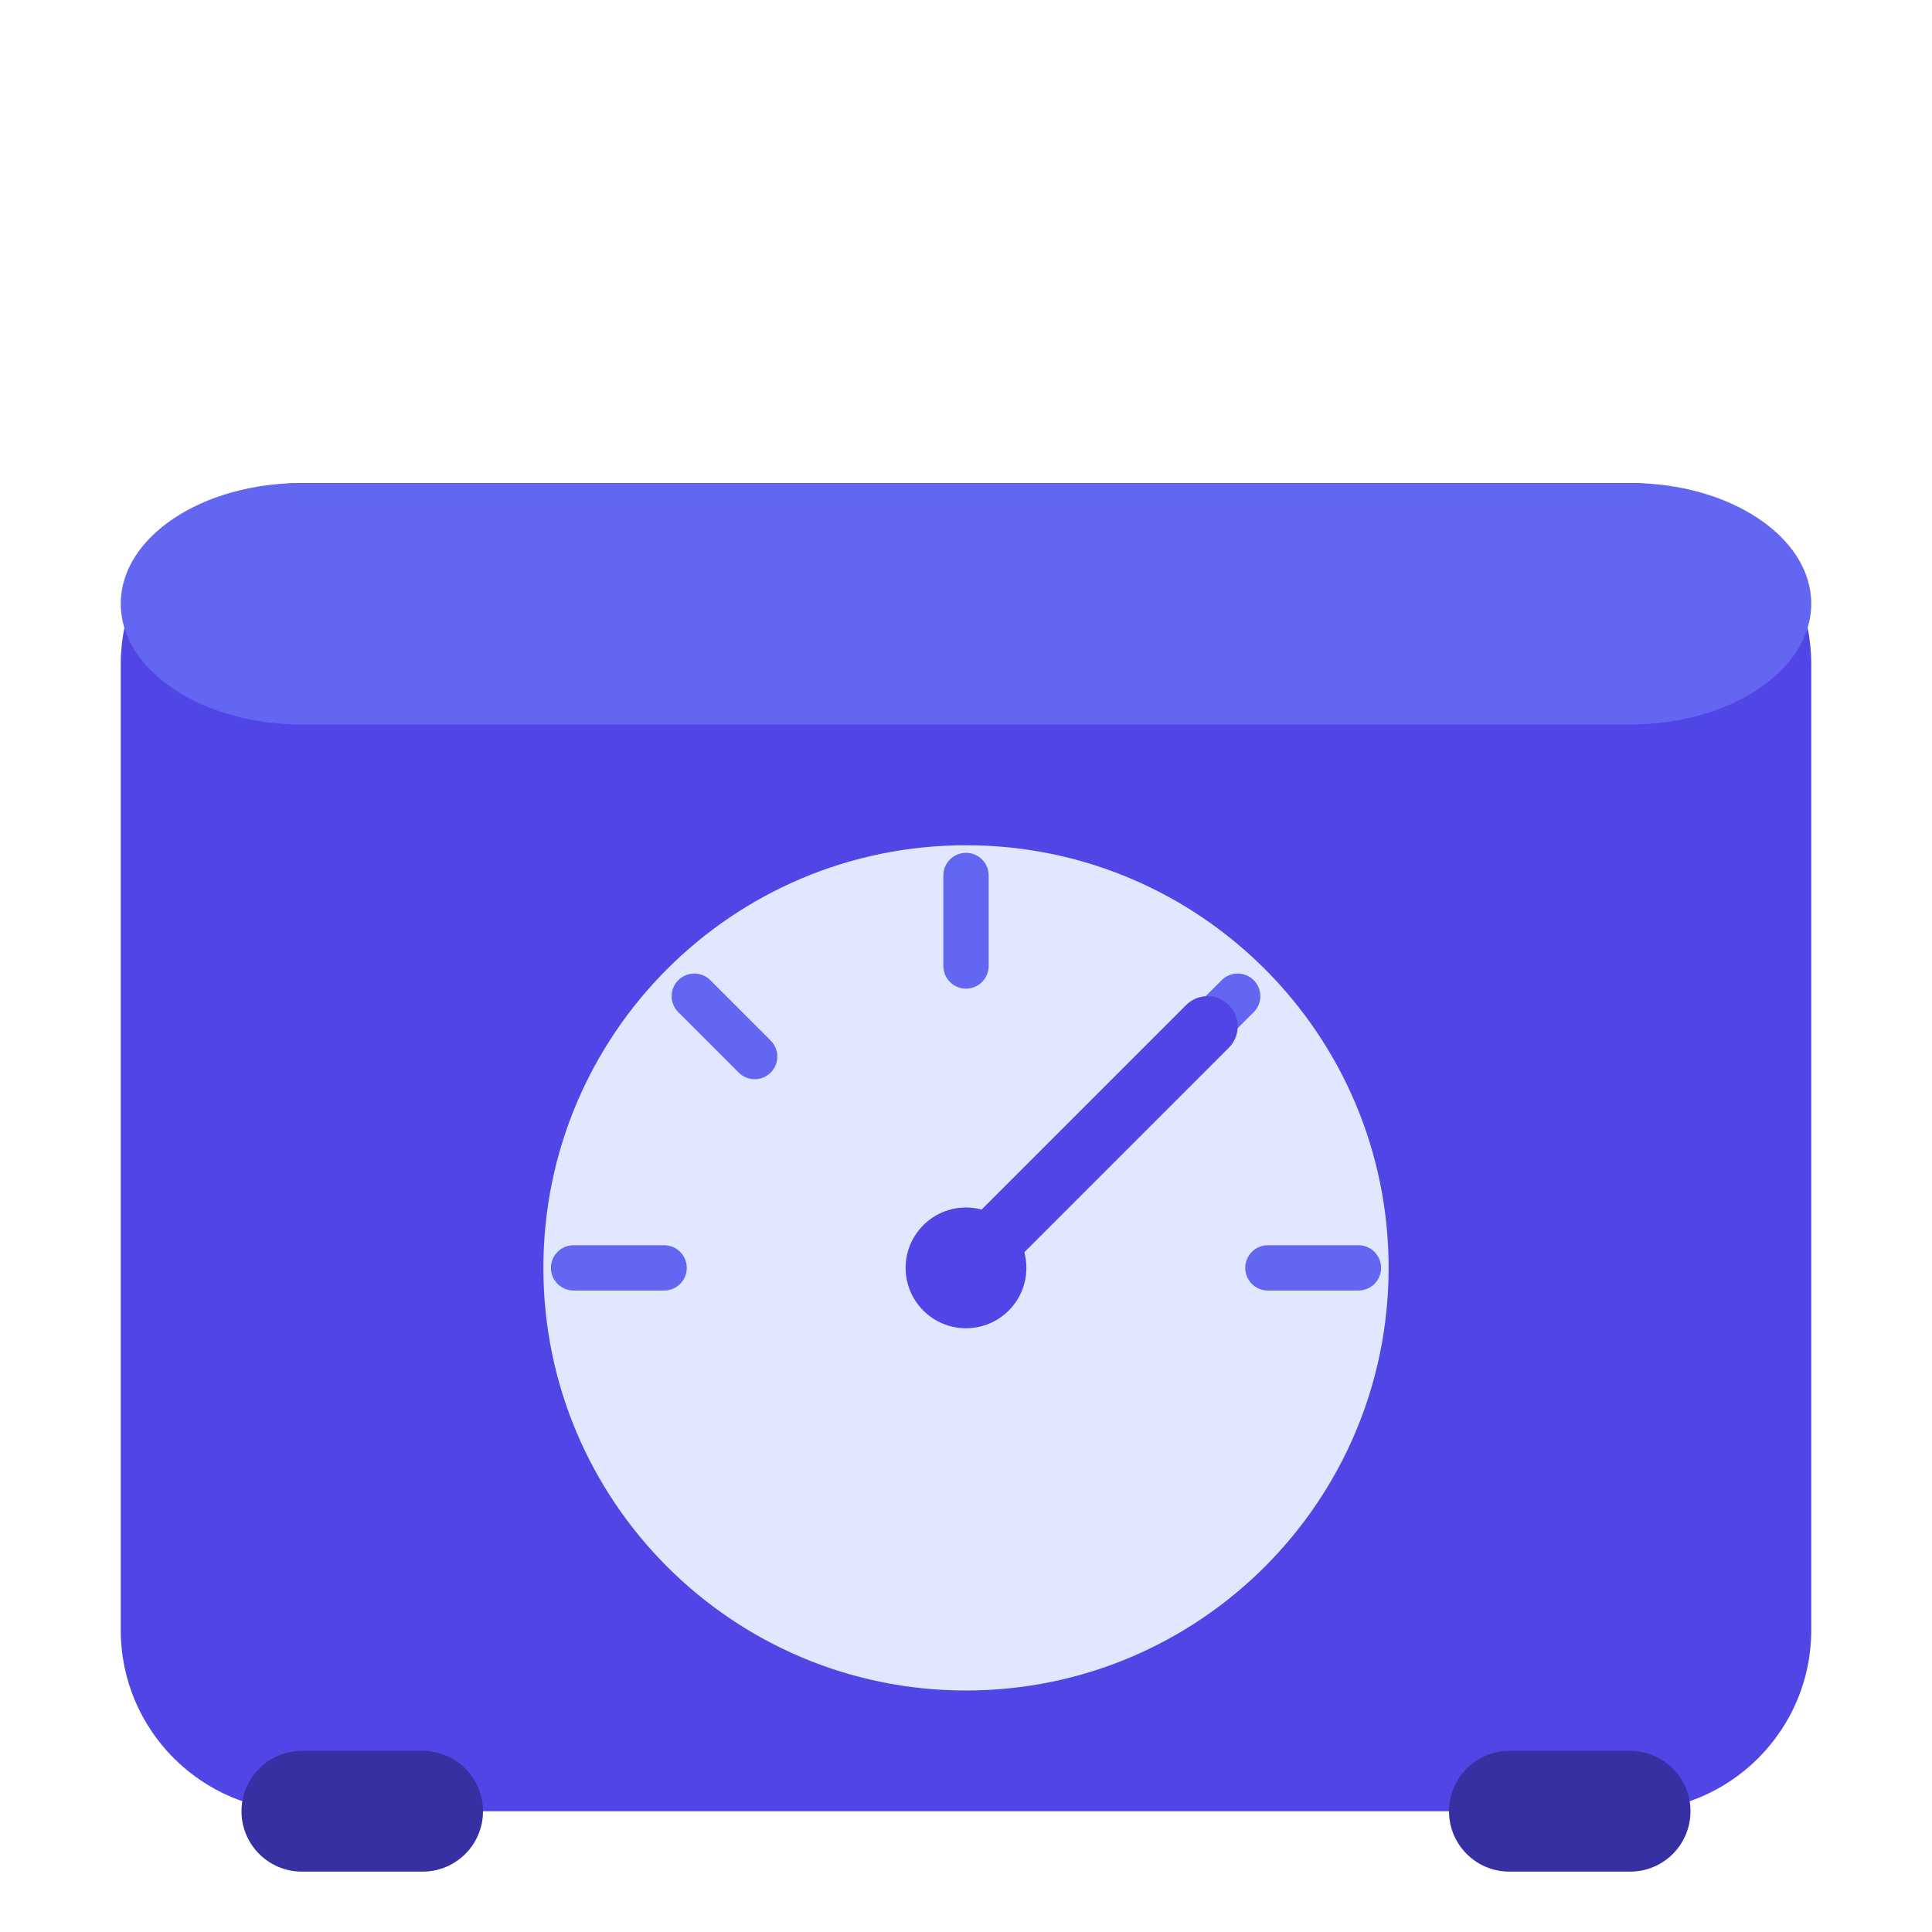
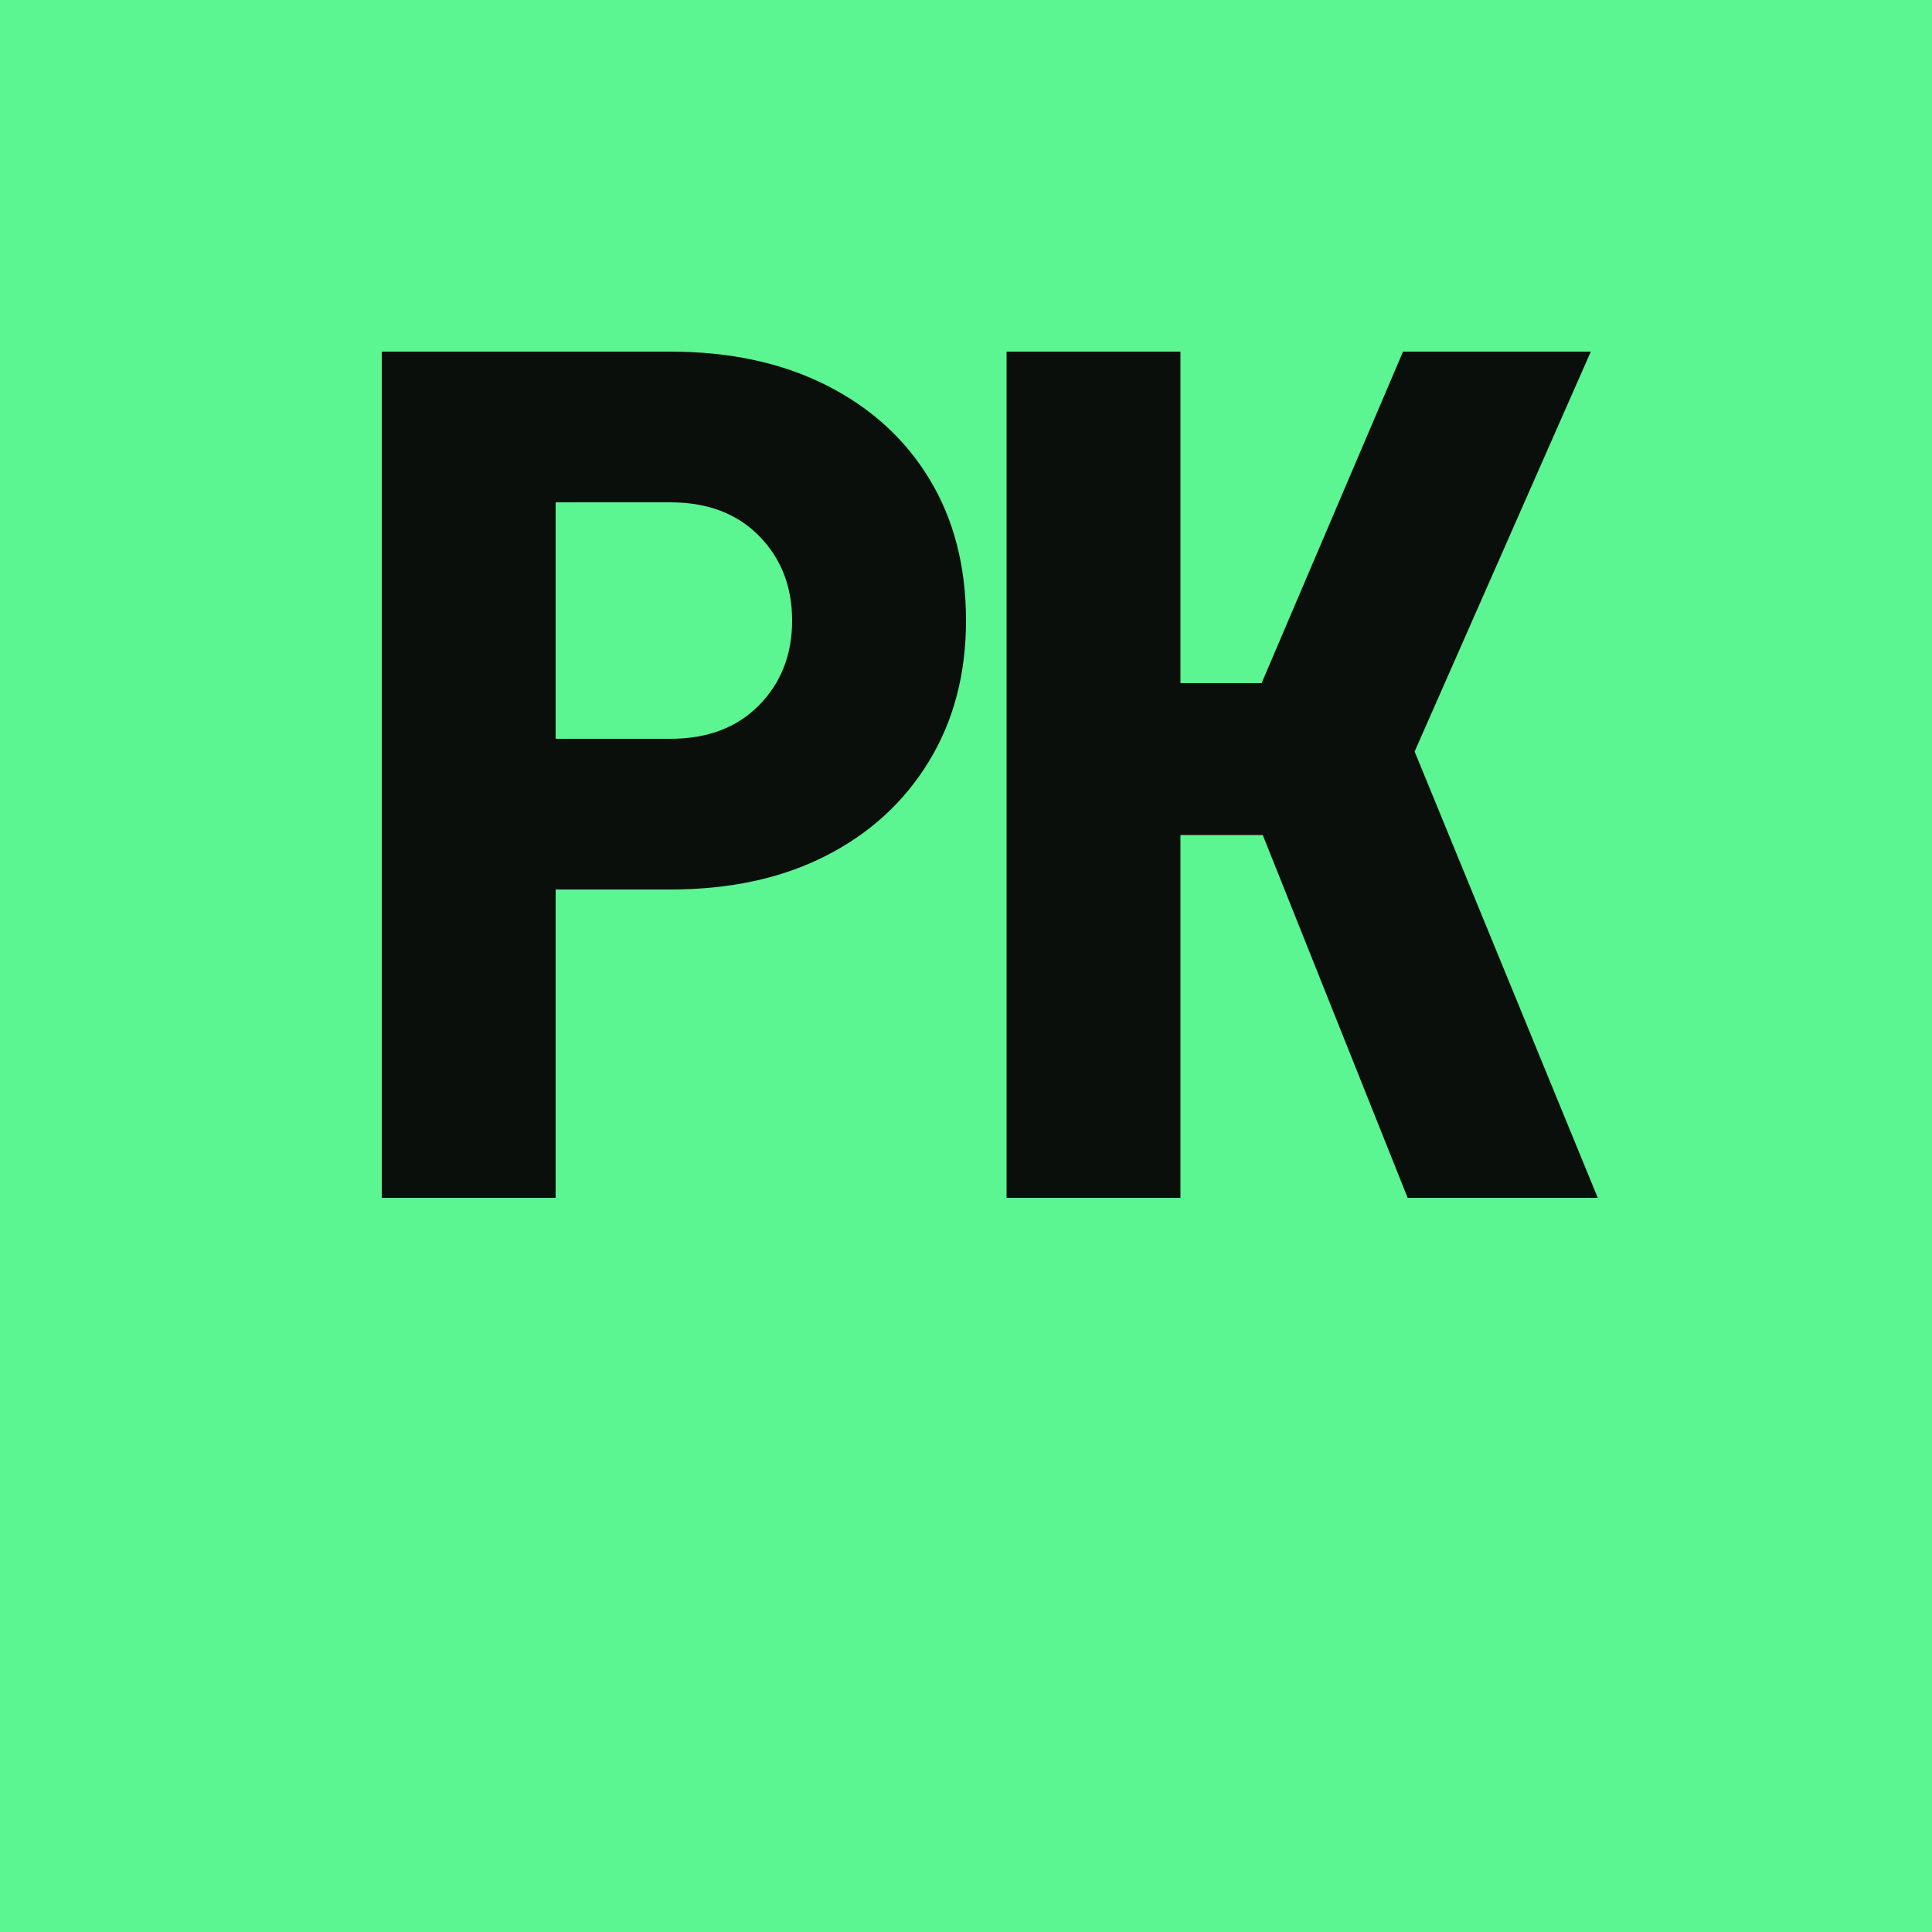
- <svg xmlns="http://www.w3.org/2000/svg" viewBox="0 0 64 64">
-   <rect x="4" y="16" width="56" height="44" rx="6" fill="#4f46e5" />
-   <rect x="4" y="16" width="56" height="8" rx="6" fill="#6366f1" />
-   <circle cx="32" cy="42" r="14" fill="#e0e7ff" />
-   <line x1="32" y1="29" x2="32" y2="32" stroke="#6366f1" stroke-width="1.5" stroke-linecap="round" />
-   <line x1="19" y1="42" x2="22" y2="42" stroke="#6366f1" stroke-width="1.5" stroke-linecap="round" />
-   <line x1="42" y1="42" x2="45" y2="42" stroke="#6366f1" stroke-width="1.5" stroke-linecap="round" />
-   <line x1="23" y1="33" x2="25" y2="35" stroke="#6366f1" stroke-width="1.5" stroke-linecap="round" />
-   <line x1="41" y1="33" x2="39" y2="35" stroke="#6366f1" stroke-width="1.5" stroke-linecap="round" />
-   <line x1="32" y1="42" x2="40" y2="34" stroke="#4f46e5" stroke-width="2" stroke-linecap="round" />
-   <circle cx="32" cy="42" r="2" fill="#4f46e5" />
-   <rect x="8" y="58" width="8" height="4" rx="2" fill="#3730a3" />
-   <rect x="48" y="58" width="8" height="4" rx="2" fill="#3730a3" />
+ <svg xmlns="http://www.w3.org/2000/svg" viewBox="0 0 100 100" width="64" height="64">
+   <rect width="100" height="100" fill="#5bf591" />
+   <path d="M28.760 62L19.760 62L19.760 18.200L34.700 18.200Q39.320 18.200 42.770 19.940Q46.220 21.680 48.110 24.800Q50.000 27.920 50.000 32.120L50.000 32.120Q50.000 36.260 48.080 39.410Q46.160 42.560 42.740 44.300Q39.320 46.040 34.700 46.040L34.700 46.040L28.760 46.040L28.760 62ZM28.760 26L28.760 38.240L34.700 38.240Q37.580 38.240 39.290 36.500Q41 34.760 41 32.120L41 32.120Q41 29.480 39.290 27.740Q37.580 26 34.700 26L34.700 26L28.760 26Z M61.100 62L52.100 62L52.100 18.200L61.100 18.200L61.100 35.360L65.300 35.360L72.620 18.200L82.340 18.200L73.220 38.900L82.700 62L72.860 62L65.360 43.220L61.100 43.220L61.100 62Z" fill="#0b0f0c" />
</svg>
